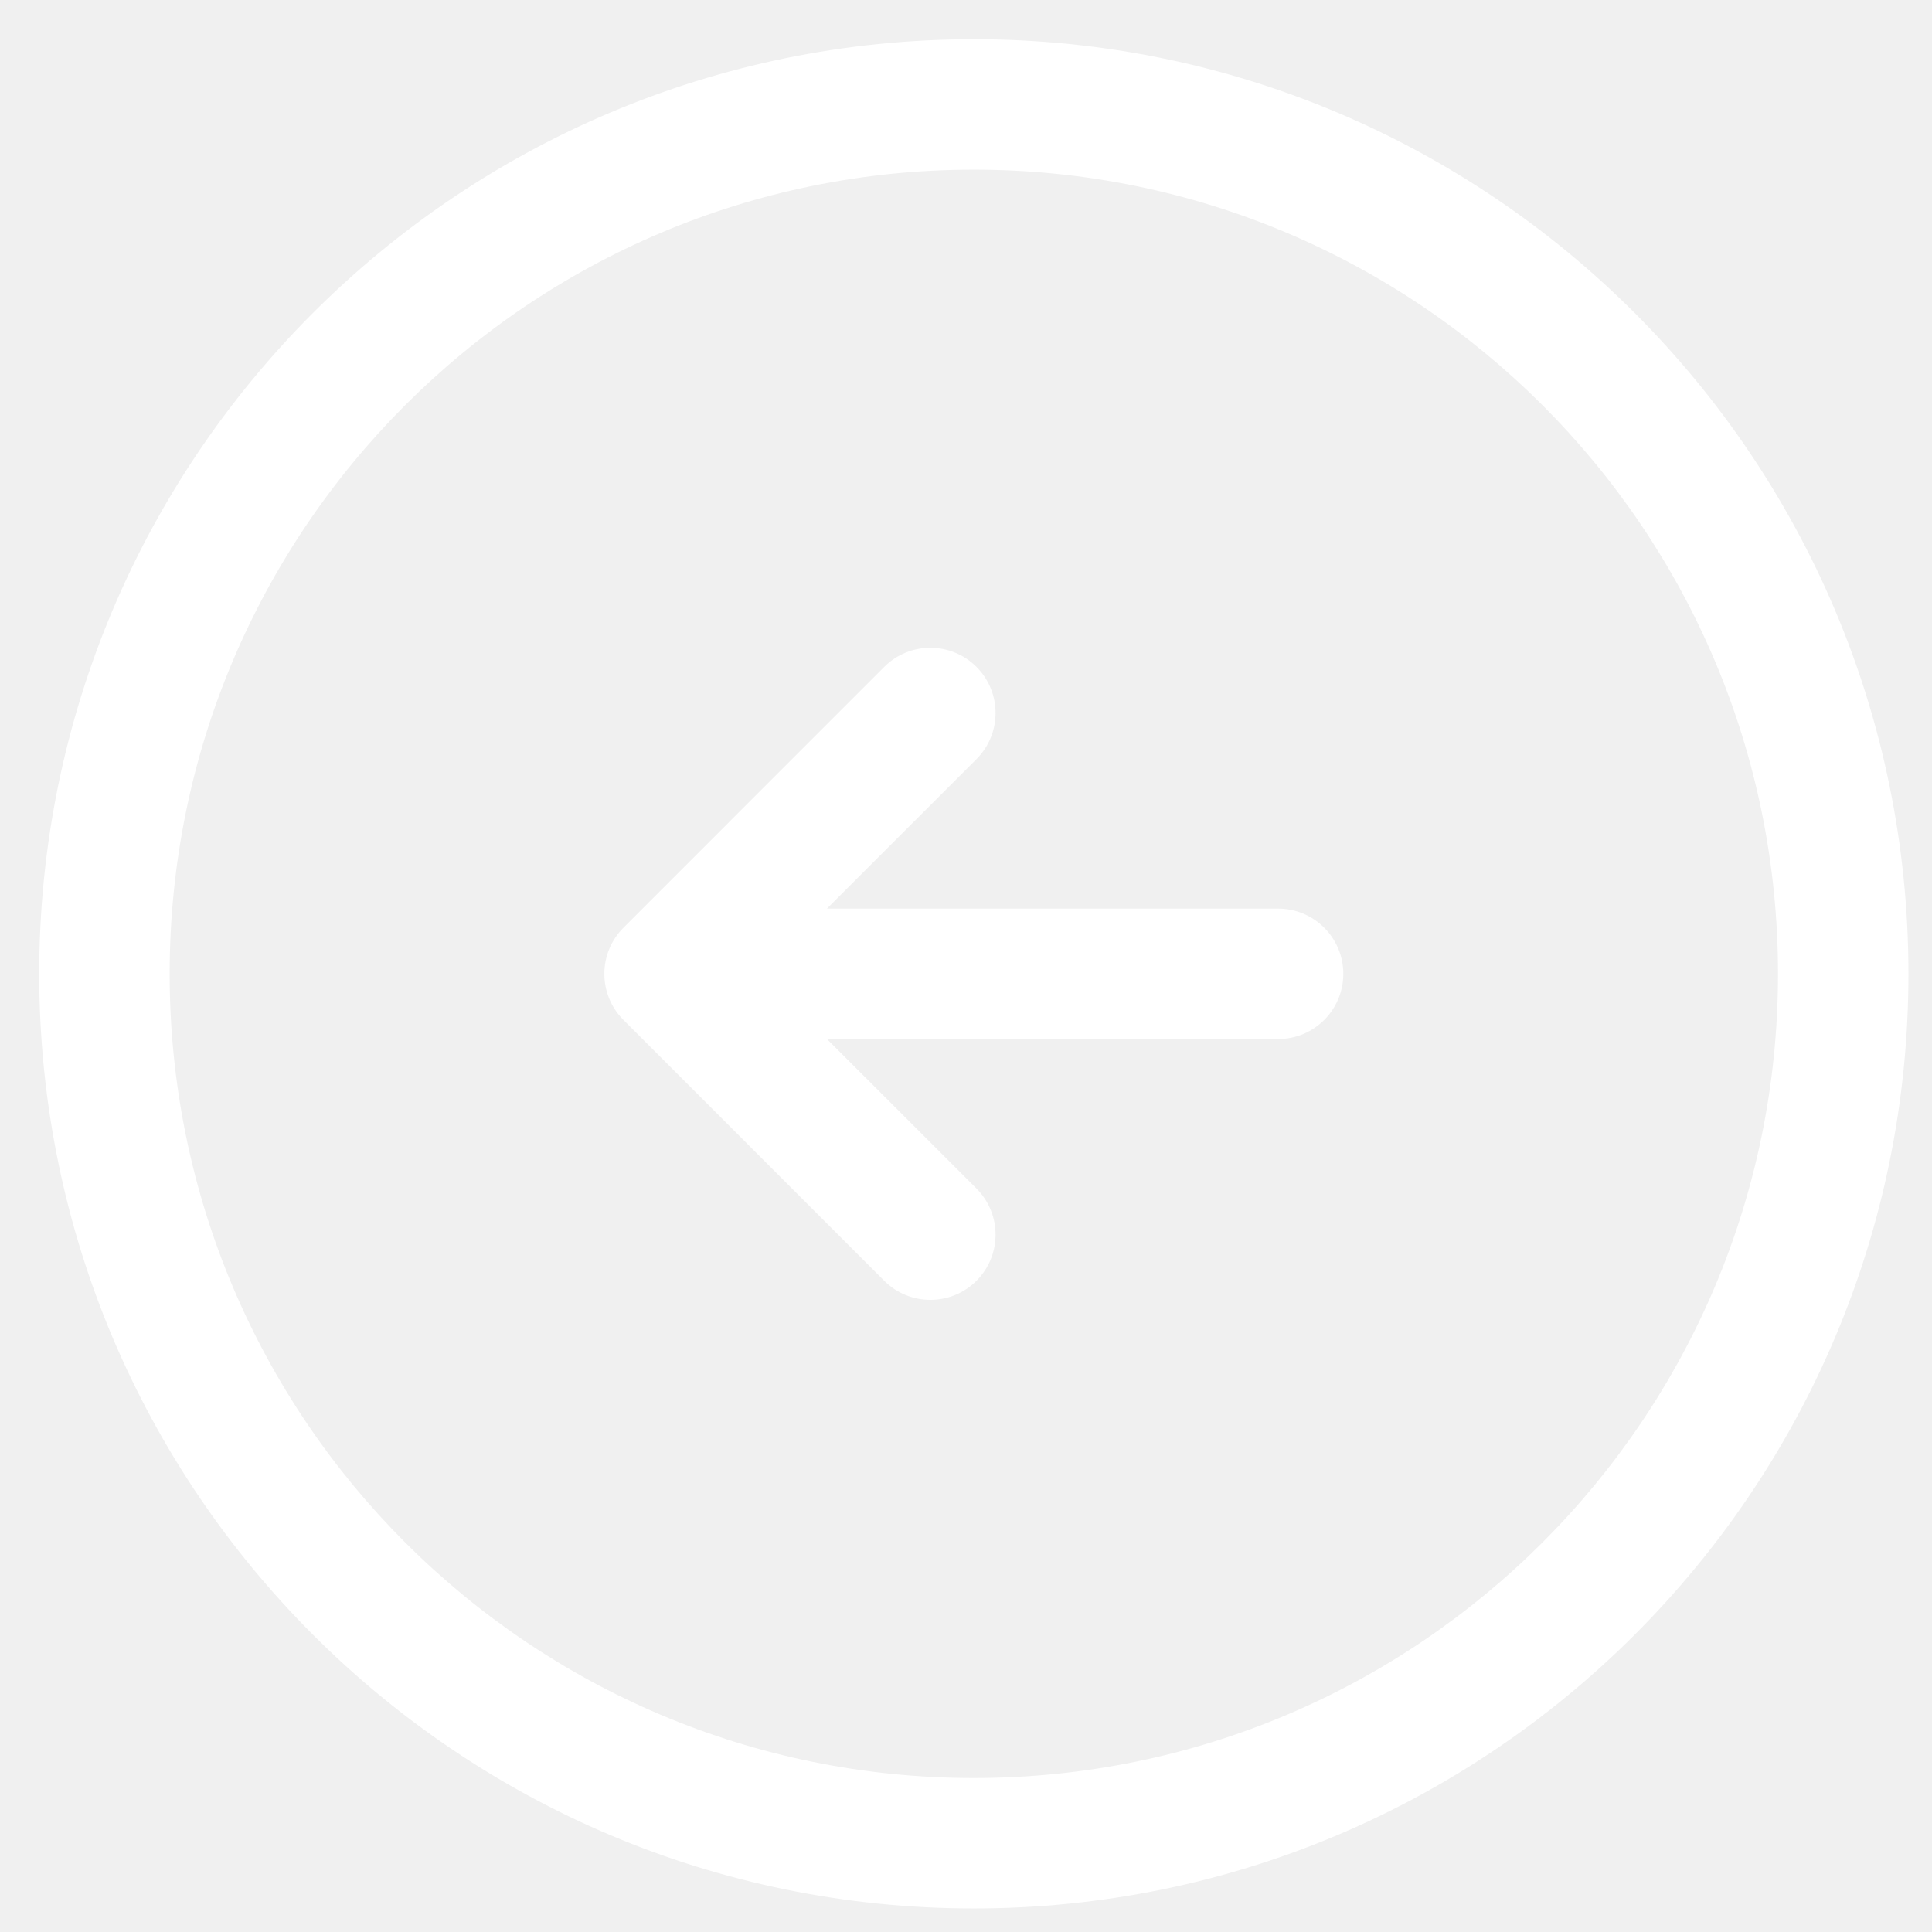
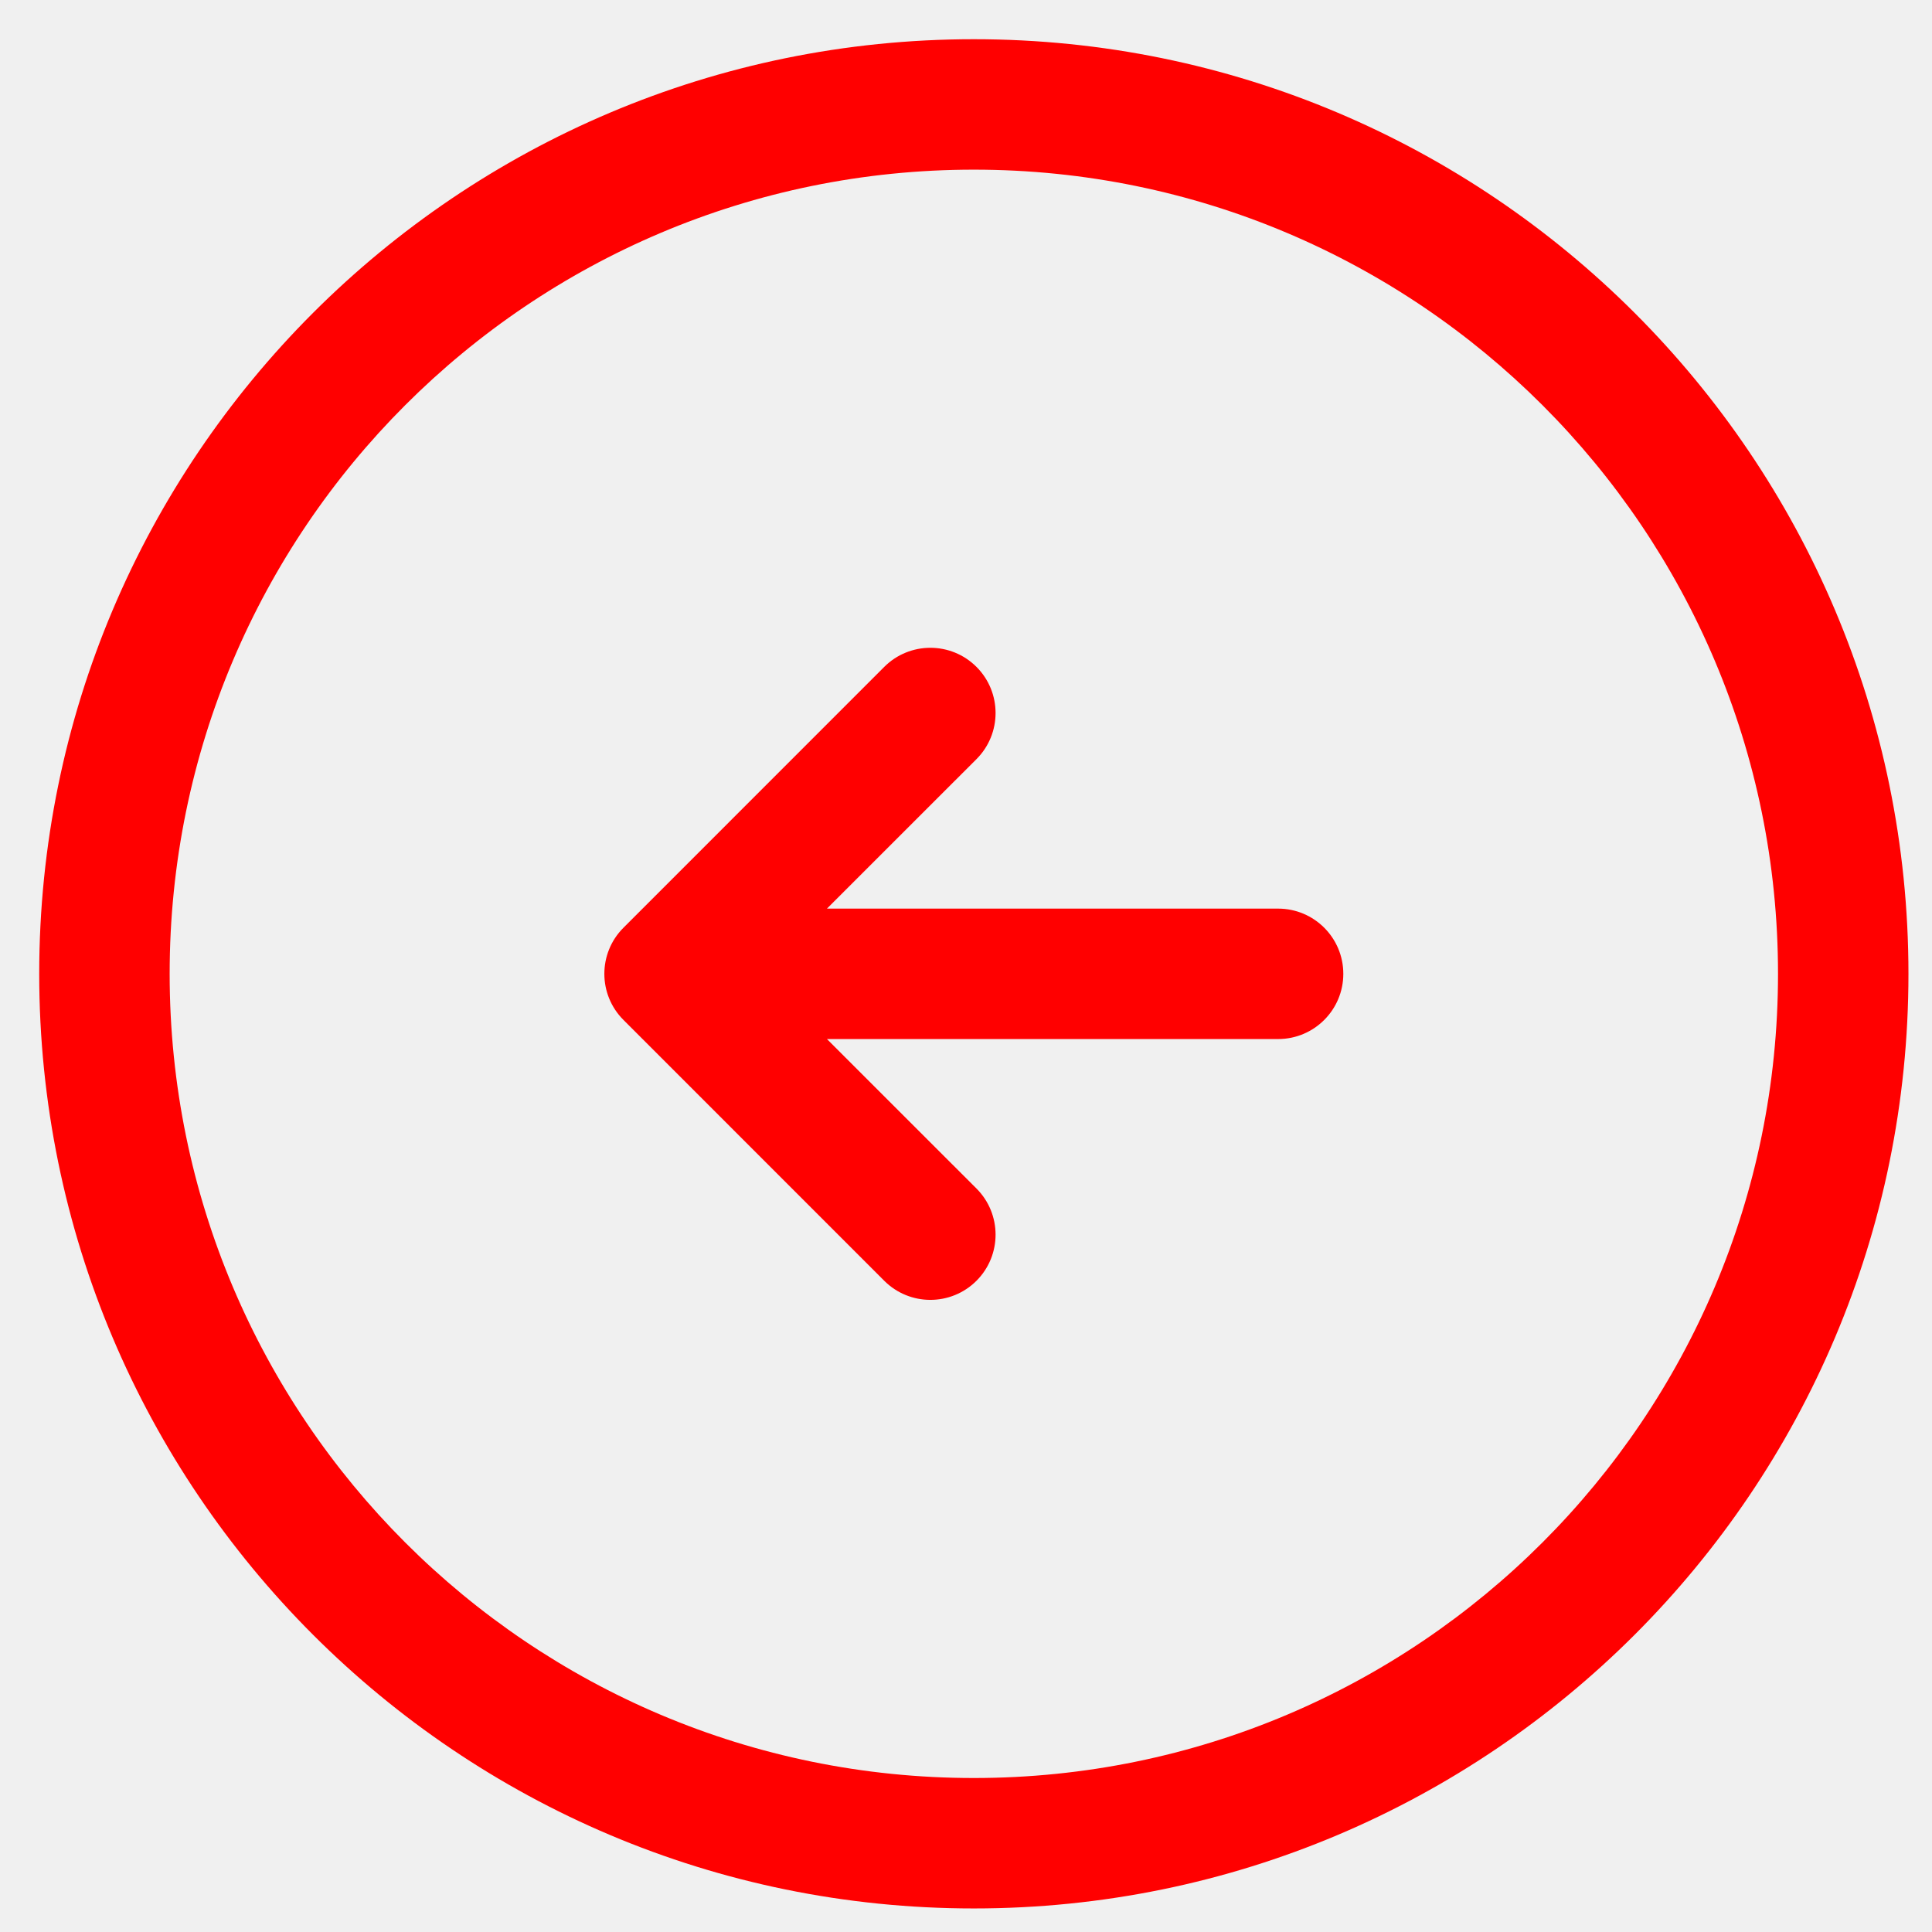
<svg xmlns="http://www.w3.org/2000/svg" width="37" height="37" viewBox="0 0 37 37" fill="none">
-   <path fill-rule="evenodd" clip-rule="evenodd" d="M18.65 0.751C8.765 0.751 0.751 8.765 0.751 18.65C0.751 28.535 8.765 36.549 18.65 36.549C28.535 36.549 36.549 28.535 36.549 18.65C36.549 8.765 28.535 0.751 18.65 0.751ZM3.249 18.65C3.249 10.144 10.144 3.249 18.65 3.249C27.156 3.249 34.051 10.144 34.051 18.65C34.051 27.156 27.156 34.051 18.65 34.051C10.144 34.051 3.249 27.156 3.249 18.65ZM15.837 19.899L18.701 22.762C19.188 23.25 19.188 24.04 18.701 24.528C18.213 25.016 17.422 25.016 16.934 24.528L11.94 19.533C11.452 19.045 11.452 18.255 11.94 17.767L16.934 12.772C17.422 12.284 18.213 12.284 18.701 12.772C19.188 13.26 19.188 14.05 18.701 14.538L15.837 17.401H24.477C25.167 17.401 25.726 17.96 25.726 18.65C25.726 19.34 25.167 19.899 24.477 19.899H15.837Z" fill="white" />
+   <path fill-rule="evenodd" clip-rule="evenodd" d="M18.65 0.751C8.765 0.751 0.751 8.765 0.751 18.65C0.751 28.535 8.765 36.549 18.65 36.549C28.535 36.549 36.549 28.535 36.549 18.65C36.549 8.765 28.535 0.751 18.65 0.751ZM3.249 18.65C3.249 10.144 10.144 3.249 18.65 3.249C27.156 3.249 34.051 10.144 34.051 18.65C34.051 27.156 27.156 34.051 18.65 34.051C10.144 34.051 3.249 27.156 3.249 18.65ZM15.837 19.899L18.701 22.762C19.188 23.25 19.188 24.04 18.701 24.528C18.213 25.016 17.422 25.016 16.934 24.528L11.94 19.533C11.452 19.045 11.452 18.255 11.94 17.767L16.934 12.772C17.422 12.284 18.213 12.284 18.701 12.772C19.188 13.26 19.188 14.05 18.701 14.538L15.837 17.401H24.477C25.167 17.401 25.726 17.96 25.726 18.65C25.726 19.34 25.167 19.899 24.477 19.899H15.837Z" fill="red" />
</svg>
